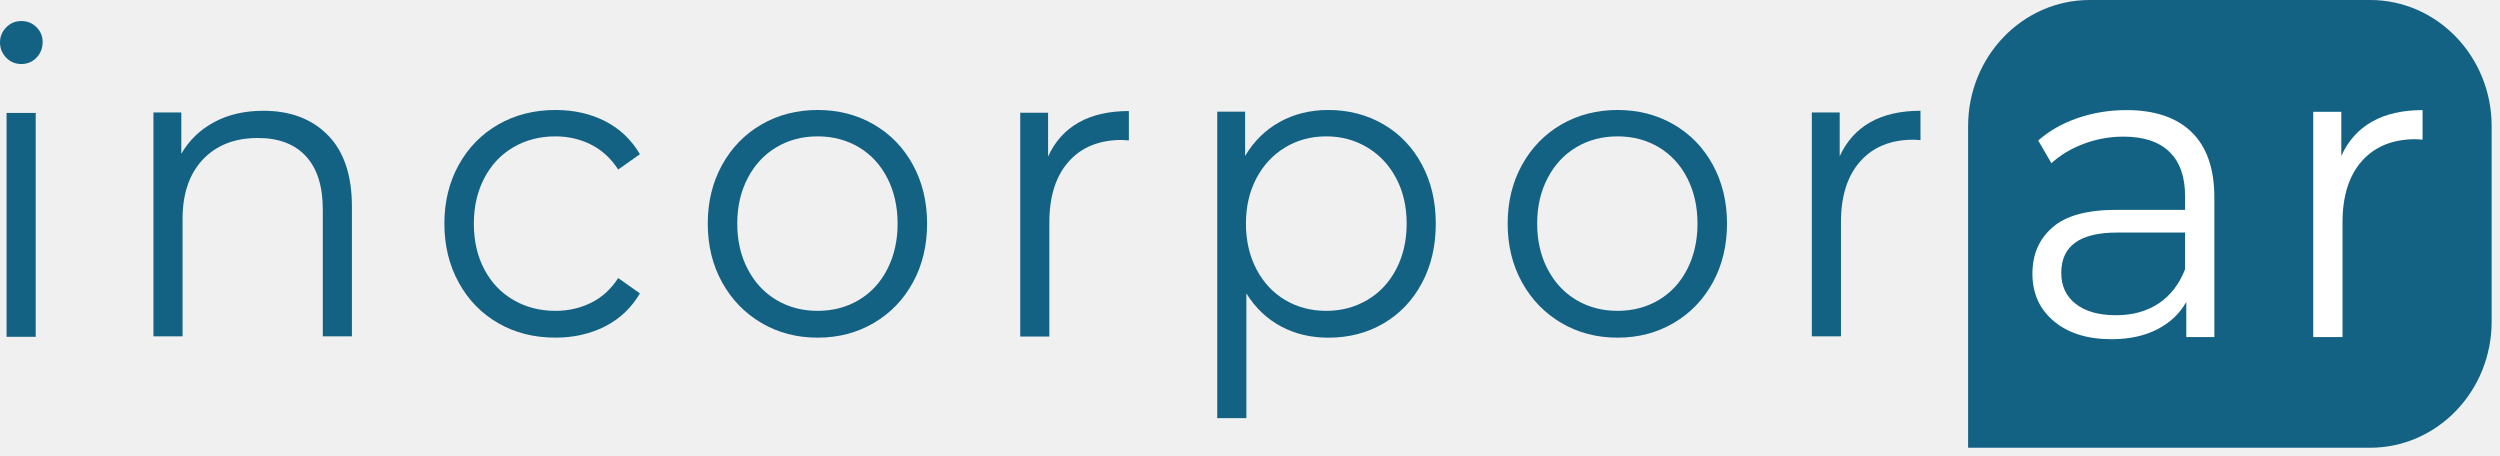
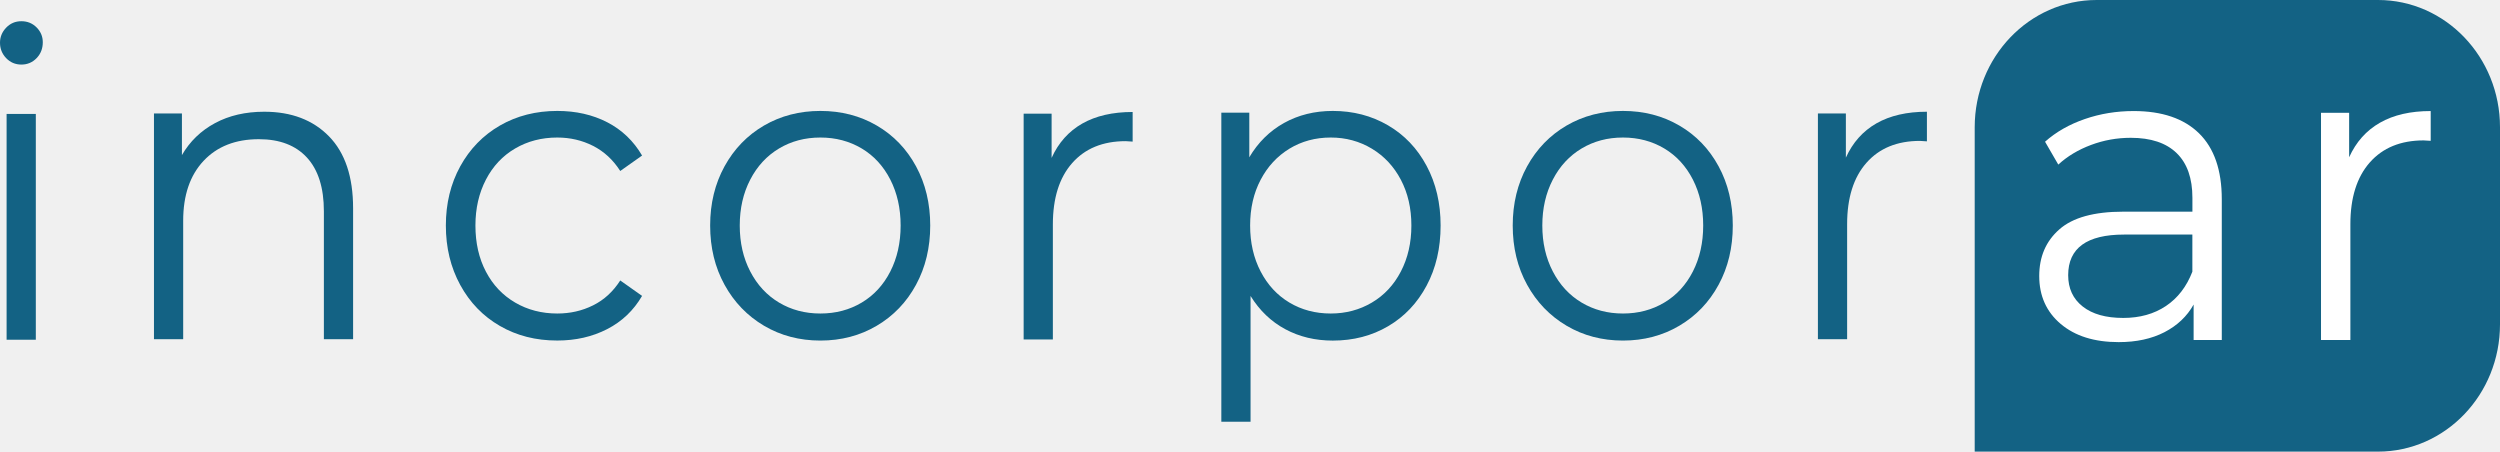
- <svg xmlns="http://www.w3.org/2000/svg" width="247" height="45" viewBox="0 0 247 45" fill="none">
-   <path d="M0.607 5.696C0.203 5.276 0 4.77 0 4.183C0 3.625 0.201 3.134 0.607 2.712C1.014 2.29 1.514 2.079 2.107 2.079C2.699 2.079 3.202 2.282 3.606 2.689C4.01 3.095 4.213 3.579 4.213 4.139C4.213 4.754 4.012 5.274 3.606 5.693C3.202 6.112 2.699 6.326 2.107 6.326C1.514 6.326 1.014 6.115 0.607 5.696ZM0.649 11.161H3.527V33.277H0.649V11.161Z" fill="#136284" />
-   <path d="M32.4 13.359C33.981 14.972 34.769 17.318 34.769 20.402V33.227H31.892V20.698C31.892 18.398 31.339 16.646 30.231 15.443C29.123 14.239 27.544 13.634 25.49 13.634C23.195 13.634 21.378 14.342 20.043 15.759C18.707 17.176 18.038 19.129 18.038 21.624V33.227H15.16V11.111H17.914V15.191C18.697 13.845 19.785 12.801 21.175 12.058C22.566 11.315 24.179 10.944 26.018 10.944C28.692 10.944 30.818 11.749 32.4 13.359Z" fill="#136284" />
-   <path d="M49.23 31.931C47.57 30.979 46.266 29.639 45.322 27.916C44.375 26.192 43.904 24.253 43.904 22.092C43.904 19.937 44.378 18.003 45.322 16.292C46.266 14.584 47.57 13.252 49.23 12.297C50.891 11.346 52.777 10.867 54.881 10.867C56.717 10.867 58.355 11.238 59.803 11.981C61.245 12.725 62.388 13.81 63.225 15.238L61.077 16.75C60.373 15.657 59.483 14.839 58.403 14.291C57.322 13.746 56.145 13.473 54.878 13.473C53.339 13.473 51.954 13.831 50.727 14.546C49.498 15.261 48.539 16.277 47.85 17.596C47.161 18.913 46.816 20.413 46.816 22.092C46.816 23.803 47.161 25.31 47.85 26.611C48.536 27.916 49.495 28.924 50.727 29.639C51.956 30.354 53.339 30.712 54.878 30.712C56.147 30.712 57.322 30.447 58.403 29.912C59.483 29.379 60.373 28.566 61.077 27.473L63.225 28.986C62.388 30.416 61.24 31.501 59.781 32.245C58.323 32.988 56.688 33.358 54.878 33.358C52.774 33.361 50.891 32.885 49.23 31.931Z" fill="#136284" />
-   <path d="M75.233 31.91C73.587 30.943 72.289 29.605 71.344 27.895C70.398 26.187 69.927 24.253 69.927 22.092C69.927 19.937 70.4 18.003 71.344 16.292C72.289 14.584 73.587 13.252 75.233 12.297C76.879 11.346 78.732 10.867 80.782 10.867C82.837 10.867 84.685 11.343 86.331 12.297C87.979 13.252 89.268 14.584 90.2 16.292C91.132 18.003 91.597 19.937 91.597 22.092C91.597 24.253 91.132 26.187 90.2 27.895C89.268 29.605 87.979 30.943 86.331 31.91C84.685 32.877 82.834 33.361 80.782 33.361C78.73 33.361 76.879 32.877 75.233 31.91ZM84.854 29.639C86.056 28.926 86.995 27.908 87.669 26.591C88.343 25.274 88.683 23.774 88.683 22.092C88.683 20.41 88.343 18.913 87.669 17.596C86.993 16.279 86.056 15.261 84.854 14.546C83.652 13.833 82.296 13.473 80.782 13.473C79.268 13.473 77.912 13.831 76.71 14.546C75.508 15.261 74.561 16.277 73.875 17.596C73.186 18.913 72.841 20.413 72.841 22.092C72.841 23.774 73.186 25.277 73.875 26.591C74.561 27.908 75.508 28.926 76.71 29.639C77.912 30.354 79.268 30.712 80.782 30.712C82.296 30.712 83.652 30.354 84.854 29.639Z" fill="#136284" />
-   <path d="M106.57 12.104C107.908 11.348 109.561 10.97 111.532 10.97V13.871L110.845 13.827C108.602 13.827 106.847 14.542 105.579 15.972C104.31 17.402 103.675 19.406 103.675 21.983V33.252H100.798V11.137H103.551V15.468C104.225 13.982 105.234 12.863 106.57 12.104Z" fill="#136284" />
-   <path d="M136.67 12.274C138.291 13.216 139.56 14.538 140.477 16.248C141.397 17.959 141.855 19.906 141.855 22.092C141.855 24.307 141.397 26.269 140.477 27.98C139.56 29.69 138.299 31.015 136.69 31.954C135.084 32.895 133.268 33.363 131.24 33.363C129.513 33.363 127.954 32.993 126.564 32.25C125.171 31.506 124.031 30.421 123.141 28.991V41.311H120.264V11.035H123.017V15.407C123.882 13.951 125.025 12.83 126.44 12.046C127.857 11.261 129.458 10.867 131.24 10.867C133.238 10.867 135.049 11.336 136.67 12.274ZM135.089 29.639C136.304 28.926 137.258 27.908 137.944 26.591C138.633 25.274 138.978 23.774 138.978 22.092C138.978 20.41 138.633 18.918 137.944 17.614C137.258 16.313 136.304 15.294 135.089 14.566C133.875 13.838 132.524 13.473 131.04 13.473C129.528 13.473 128.17 13.838 126.968 14.566C125.766 15.297 124.819 16.313 124.132 17.614C123.443 18.918 123.099 20.41 123.099 22.092C123.099 23.774 123.443 25.277 124.132 26.591C124.819 27.908 125.766 28.926 126.968 29.639C128.17 30.354 129.525 30.712 131.04 30.712C132.524 30.712 133.875 30.354 135.089 29.639Z" fill="#136284" />
-   <path d="M154.263 31.91C152.618 30.943 151.319 29.605 150.375 27.895C149.428 26.187 148.957 24.253 148.957 22.092C148.957 19.937 149.43 18.003 150.375 16.292C151.319 14.584 152.618 13.252 154.263 12.297C155.909 11.346 157.763 10.867 159.812 10.867C161.867 10.867 163.716 11.343 165.361 12.297C167.009 13.252 168.298 14.584 169.23 16.292C170.162 18.003 170.628 19.937 170.628 22.092C170.628 24.253 170.162 26.187 169.23 27.895C168.298 29.605 167.009 30.943 165.361 31.91C163.716 32.877 161.864 33.361 159.812 33.361C157.763 33.361 155.909 32.877 154.263 31.91ZM163.884 29.639C165.086 28.926 166.025 27.908 166.7 26.591C167.374 25.274 167.713 23.774 167.713 22.092C167.713 20.41 167.374 18.913 166.7 17.596C166.023 16.279 165.086 15.261 163.884 14.546C162.682 13.833 161.326 13.473 159.812 13.473C158.298 13.473 156.942 13.831 155.74 14.546C154.538 15.261 153.592 16.277 152.905 17.596C152.216 18.913 151.872 20.413 151.872 22.092C151.872 23.774 152.216 25.277 152.905 26.591C153.592 27.908 154.538 28.926 155.74 29.639C156.942 30.354 158.298 30.712 159.812 30.712C161.326 30.712 162.682 30.354 163.884 29.639Z" fill="#136284" />
-   <path d="M184.781 12.078C186.119 11.322 187.772 10.944 189.743 10.944V13.845L189.056 13.802C186.813 13.802 185.058 14.517 183.79 15.947C182.521 17.377 181.886 19.381 181.886 21.958V33.227H179.009V11.111H181.762V15.443C182.436 13.956 183.445 12.837 184.781 12.078Z" fill="#136284" />
-   <path d="M234.16 44.238H194.449V12.467C194.449 5.582 199.827 0 206.462 0H234.162C240.797 0 246.175 5.582 246.175 12.467V31.774C246.172 38.657 240.794 44.238 234.16 44.238Z" fill="#136284" />
-   <path d="M216.535 13.056C218.027 14.509 218.778 16.662 218.778 19.51V33.302H216.005V29.832C215.356 30.989 214.396 31.89 213.133 32.54C211.869 33.188 210.367 33.513 208.627 33.513C206.235 33.513 204.334 32.921 202.922 31.735C201.509 30.549 200.803 28.983 200.803 27.038C200.803 25.148 201.46 23.625 202.78 22.47C204.096 21.313 206.198 20.734 209.078 20.734H215.886V19.379C215.886 17.462 215.373 16.001 214.337 15.001C213.306 14 211.797 13.499 209.812 13.499C208.456 13.499 207.15 13.733 205.901 14.198C204.649 14.664 203.576 15.304 202.679 16.122L201.375 13.882C202.461 12.922 203.767 12.182 205.291 11.66C206.81 11.137 208.414 10.878 210.101 10.878C212.892 10.878 215.038 11.603 216.535 13.056ZM213.274 29.978C214.441 29.202 215.311 28.08 215.881 26.614V22.977H209.157C205.489 22.977 203.653 24.304 203.653 26.956C203.653 28.253 204.126 29.276 205.08 30.022C206.032 30.771 207.363 31.144 209.075 31.144C210.706 31.144 212.106 30.755 213.274 29.978Z" fill="white" />
-   <path d="M234.356 12.02C235.699 11.258 237.364 10.878 239.349 10.878V13.794L238.656 13.753C236.4 13.753 234.631 14.473 233.354 15.911C232.078 17.352 231.441 19.366 231.441 21.964V33.302H228.549V11.047H231.32V15.405C231.999 13.91 233.01 12.781 234.356 12.02Z" fill="white" />
+ <svg xmlns="http://www.w3.org/2000/svg" width="310" height="56" viewBox="0 0 310 56" fill="none">
+   <path d="M0.765 7.209C0.256 6.679 0 6.037 0 5.295C0 4.588 0.253 3.966 0.765 3.432C1.276 2.898 1.907 2.631 2.653 2.631C3.399 2.631 4.032 2.889 4.541 3.403C5.05 3.917 5.306 4.53 5.306 5.239C5.306 6.018 5.053 6.675 4.541 7.206C4.032 7.737 3.399 8.007 2.653 8.007C1.907 8.007 1.276 7.74 0.765 7.209ZM0.818 14.128H4.441V42.123H0.818V14.128Z" fill="#136284" />
+   <path d="M40.801 16.912C42.792 18.953 43.784 21.923 43.784 25.827V42.061H40.161V26.201C40.161 23.29 39.465 21.073 38.07 19.549C36.675 18.025 34.687 17.26 32.1 17.26C29.21 17.26 26.922 18.156 25.24 19.95C23.558 21.744 22.715 24.215 22.715 27.373V42.061H19.092V14.066H22.559V19.23C23.545 17.527 24.915 16.205 26.666 15.264C28.417 14.323 30.449 13.854 32.764 13.854C36.132 13.854 38.81 14.874 40.801 16.912Z" fill="#136284" />
+   <path d="M61.993 40.419C59.902 39.215 58.26 37.518 57.071 35.337C55.879 33.155 55.286 30.7 55.286 27.965C55.286 25.236 55.882 22.788 57.071 20.623C58.26 18.461 59.902 16.774 61.993 15.566C64.084 14.361 66.459 13.756 69.109 13.756C71.421 13.756 73.484 14.225 75.307 15.166C77.123 16.107 78.562 17.481 79.617 19.288L76.911 21.202C76.025 19.819 74.904 18.783 73.543 18.09C72.183 17.399 70.7 17.054 69.106 17.054C67.167 17.054 65.423 17.507 63.878 18.412C62.33 19.317 61.122 20.603 60.255 22.274C59.387 23.941 58.953 25.839 58.953 27.965C58.953 30.13 59.387 32.038 60.255 33.686C61.119 35.337 62.327 36.613 63.878 37.518C65.426 38.423 67.167 38.876 69.106 38.876C70.703 38.876 72.183 38.541 73.543 37.863C74.904 37.189 76.025 36.16 76.911 34.777L79.617 36.691C78.562 38.502 77.117 39.876 75.279 40.816C73.444 41.758 71.384 42.226 69.106 42.226C66.456 42.23 64.084 41.627 61.993 40.419Z" fill="#136284" />
+   <path d="M94.74 40.393C92.668 39.169 91.033 37.476 89.844 35.311C88.652 33.149 88.059 30.7 88.059 27.965C88.059 25.236 88.655 22.788 89.844 20.623C91.033 18.461 92.668 16.774 94.74 15.566C96.813 14.361 99.147 13.756 101.728 13.756C104.315 13.756 106.644 14.358 108.716 15.566C110.791 16.774 112.414 18.461 113.588 20.623C114.761 22.788 115.348 25.236 115.348 27.965C115.348 30.7 114.761 33.149 113.588 35.311C112.414 37.476 110.791 39.169 108.716 40.393C106.644 41.617 104.312 42.23 101.728 42.23C99.144 42.23 96.813 41.617 94.74 40.393ZM106.856 37.518C108.369 36.616 109.552 35.327 110.401 33.66C111.25 31.993 111.678 30.095 111.678 27.965C111.678 25.836 111.25 23.941 110.401 22.274C109.549 20.607 108.369 19.317 106.856 18.412C105.342 17.51 103.635 17.054 101.728 17.054C99.821 17.054 98.114 17.507 96.6 18.412C95.087 19.317 93.895 20.603 93.03 22.274C92.163 23.941 91.729 25.839 91.729 27.965C91.729 30.095 92.163 31.996 93.03 33.66C93.895 35.327 95.087 36.616 96.6 37.518C98.114 38.423 99.821 38.876 101.728 38.876C103.635 38.876 105.342 38.423 106.856 37.518Z" fill="#136284" />
+   <path d="M134.2 15.322C135.886 14.365 137.967 13.886 140.448 13.886V17.559L139.584 17.504C136.759 17.504 134.55 18.409 132.952 20.219C131.354 22.03 130.555 24.566 130.555 27.829V42.093H126.932V14.098H130.399V19.581C131.248 17.699 132.518 16.283 134.2 15.322Z" fill="#136284" />
+   <path d="M172.106 15.537C174.147 16.729 175.745 18.402 176.899 20.567C178.057 22.733 178.635 25.198 178.635 27.965C178.635 30.768 178.057 33.253 176.899 35.418C175.745 37.583 174.156 39.26 172.131 40.449C170.108 41.64 167.821 42.233 165.268 42.233C163.093 42.233 161.129 41.764 159.379 40.823C157.625 39.882 156.189 38.508 155.069 36.698V52.294H151.445V13.967H154.913V19.503C156.002 17.66 157.441 16.24 159.223 15.247C161.008 14.254 163.024 13.756 165.268 13.756C167.783 13.756 170.065 14.348 172.106 15.537ZM170.115 37.518C171.644 36.616 172.845 35.327 173.71 33.66C174.577 31.993 175.011 30.095 175.011 27.965C175.011 25.836 174.577 23.947 173.71 22.296C172.845 20.649 171.644 19.359 170.115 18.438C168.585 17.517 166.884 17.054 165.015 17.054C163.111 17.054 161.401 17.517 159.887 18.438C158.374 19.363 157.182 20.649 156.317 22.296C155.449 23.947 155.016 25.836 155.016 27.965C155.016 30.095 155.449 31.996 156.317 33.66C157.182 35.327 158.374 36.616 159.887 37.518C161.401 38.423 163.108 38.876 165.015 38.876C166.884 38.876 168.585 38.423 170.115 37.518Z" fill="#136284" />
+   <path d="M194.259 40.393C192.187 39.169 190.551 37.476 189.362 35.311C188.17 33.149 187.577 30.7 187.577 27.965C187.577 25.236 188.173 22.788 189.362 20.623C190.551 18.461 192.187 16.774 194.259 15.566C196.331 14.361 198.666 13.756 201.247 13.756C203.834 13.756 206.162 14.358 208.234 15.566C210.31 16.774 211.933 18.461 213.106 20.623C214.28 22.788 214.866 25.236 214.866 27.965C214.866 30.7 214.28 33.149 213.106 35.311C211.933 37.476 210.31 39.169 208.234 40.393C206.162 41.617 203.831 42.23 201.247 42.23C198.666 42.23 196.331 41.617 194.259 40.393ZM206.374 37.518C207.888 36.616 209.071 35.327 209.92 33.66C210.769 31.993 211.196 30.095 211.196 27.965C211.196 25.836 210.769 23.941 209.92 22.274C209.068 20.607 207.888 19.317 206.374 18.412C204.861 17.51 203.154 17.054 201.247 17.054C199.34 17.054 197.633 17.507 196.119 18.412C194.605 19.317 193.413 20.603 192.549 22.274C191.681 23.941 191.247 25.839 191.247 27.965C191.247 30.095 191.681 31.996 192.549 33.66C193.413 35.327 194.605 36.616 196.119 37.518C197.633 38.423 199.34 38.876 201.247 38.876C203.154 38.876 204.861 38.423 206.374 37.518Z" fill="#136284" />
+   <path d="M232.689 15.29C234.375 14.333 236.456 13.854 238.938 13.854V17.527L238.073 17.472C235.249 17.472 233.039 18.377 231.441 20.187C229.843 21.998 229.044 24.534 229.044 27.797V42.061H225.421V14.066H228.888V19.549C229.737 17.667 231.007 16.251 232.689 15.29Z" fill="#136284" />
+   <path d="M294.87 56H244.863V15.782C244.863 7.066 251.636 0 259.99 0H294.873C303.227 0 310 7.066 310 15.782V40.221C309.997 48.934 303.224 56 294.87 56Z" fill="#136284" />
+   <path d="M272.677 16.528C274.556 18.367 275.501 21.093 275.501 24.697V42.156H272.009V37.764C271.191 39.229 269.983 40.368 268.392 41.192C266.8 42.013 264.909 42.423 262.718 42.423C259.706 42.423 257.313 41.674 255.534 40.173C253.755 38.672 252.865 36.689 252.865 34.227C252.865 31.834 253.692 29.907 255.356 28.445C257.013 26.98 259.659 26.247 263.286 26.247H271.859V24.531C271.859 22.105 271.213 20.256 269.909 18.989C268.61 17.723 266.71 17.088 264.21 17.088C262.503 17.088 260.858 17.384 259.285 17.974C257.709 18.563 256.358 19.374 255.228 20.409L253.586 17.573C254.953 16.358 256.598 15.421 258.517 14.76C260.43 14.099 262.45 13.77 264.575 13.77C268.089 13.77 270.792 14.688 272.677 16.528ZM268.57 37.949C270.04 36.966 271.135 35.546 271.853 33.69V29.086H263.386C258.767 29.086 256.454 30.766 256.454 34.123C256.454 35.764 257.05 37.06 258.252 38.004C259.45 38.952 261.126 39.424 263.283 39.424C265.336 39.424 267.1 38.932 268.57 37.949Z" fill="white" />
+   <path d="M295.117 15.216C296.808 14.252 298.906 13.77 301.406 13.77V17.462L300.532 17.41C297.692 17.41 295.463 18.322 293.856 20.142C292.249 21.965 291.447 24.515 291.447 27.803V42.156H287.805V13.985H291.294V19.501C292.149 17.609 293.422 16.18 295.117 15.216Z" fill="white" />
</svg>
